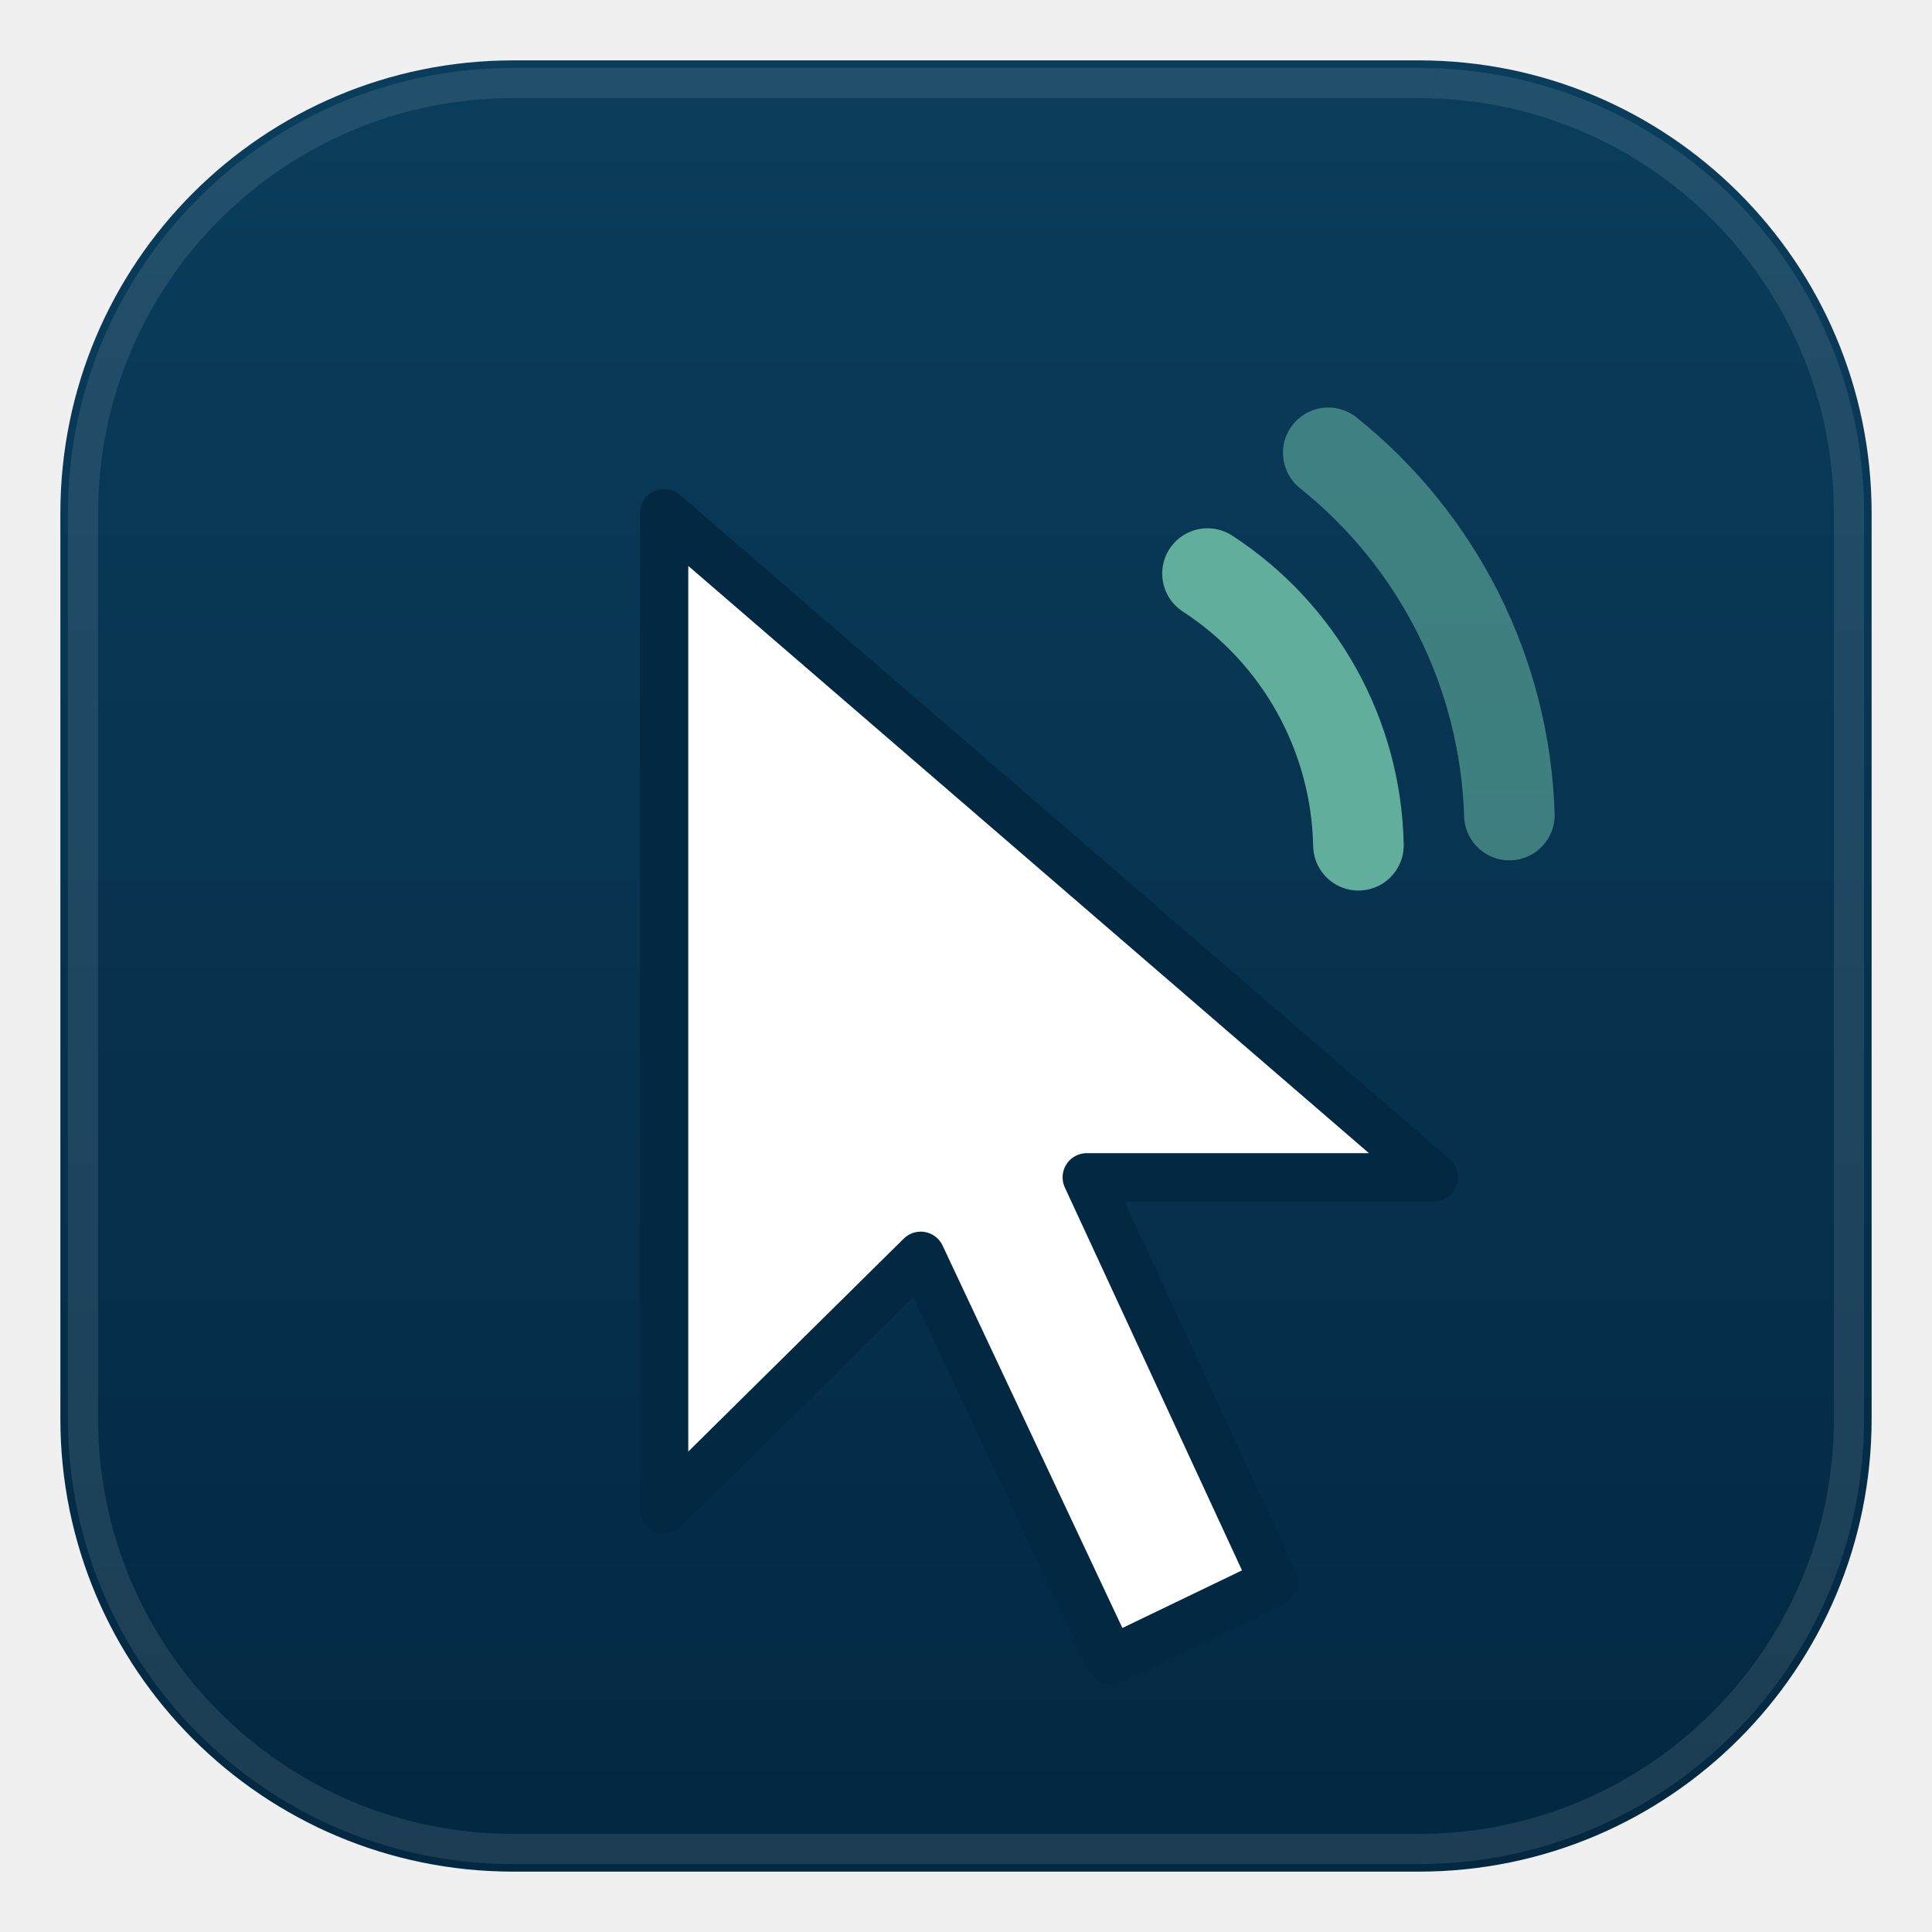
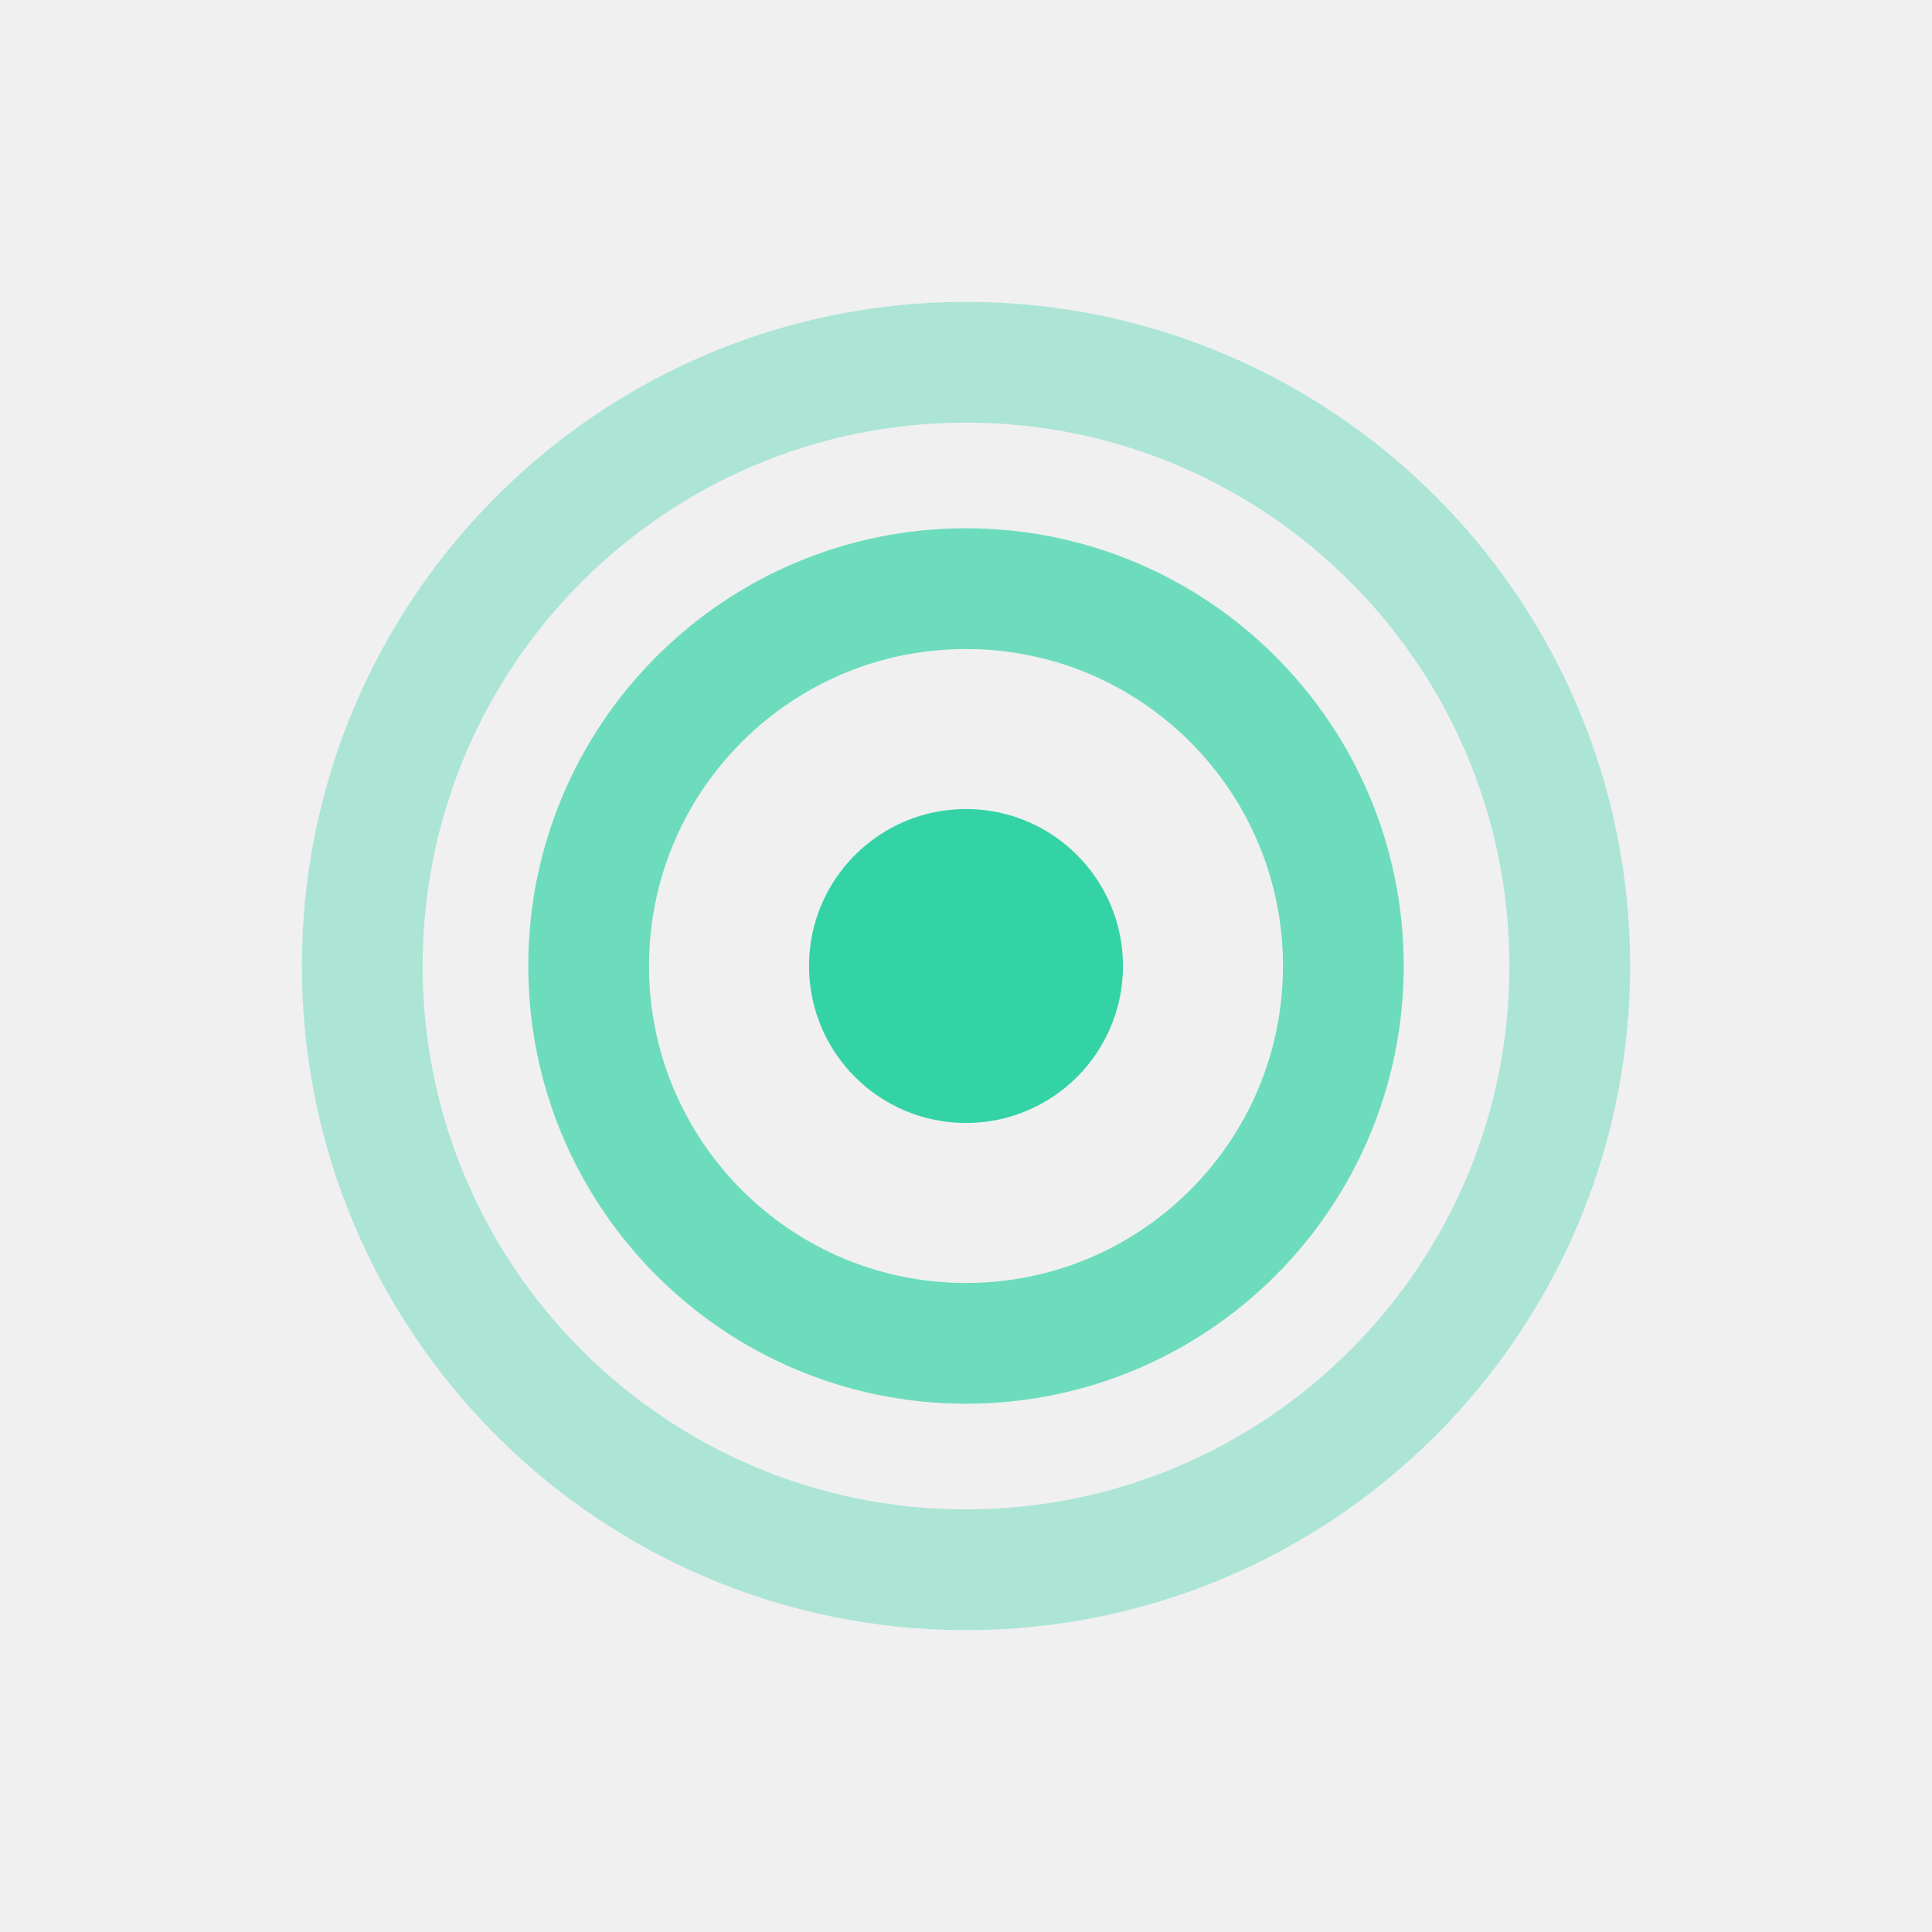
<svg xmlns="http://www.w3.org/2000/svg" viewBox="0 0 64 64" width="64" height="64" role="img" aria-label="Enmish Pointer">
-   <defs>
-     <linearGradient id="ep-bg" x1="0" y1="0" x2="0" y2="1">
-       <stop offset="0" stop-color="#0a3d5c" />
-       <stop offset="1" stop-color="#032841" />
-     </linearGradient>
-   </defs>
-   <rect x="2" y="2" width="60" height="60" rx="15" fill="url(#ep-bg)" />
-   <rect x="2.75" y="2.75" width="58.5" height="58.5" rx="14.25" fill="none" stroke="#ffffff" stroke-opacity="0.10" />
-   <path d="M40 19 A11 11 0 0 1 45 28" fill="none" stroke="#6cbba5" stroke-width="3" stroke-linecap="round" opacity="0.9" />
-   <path d="M44 15 A16 16 0 0 1 50 27" fill="none" stroke="#6cbba5" stroke-width="3" stroke-linecap="round" opacity="0.55" />
-   <path d="M22 17 L22 50 L30.5 41.6 L36.8 55 L42.2 52.4 L36 39 L47.5 39 Z" fill="#ffffff" stroke="#032841" stroke-width="1.6" stroke-linejoin="round" />
+   <circle cx="32" cy="32" r="20" fill="none" stroke="#34d3a6" stroke-width="4" opacity="0.36" />
+   <circle cx="32" cy="32" r="12.5" fill="none" stroke="#34d3a6" stroke-width="4" opacity="0.7" />
+   <circle cx="32" cy="32" r="5.2" fill="#34d3a6" />
</svg>
